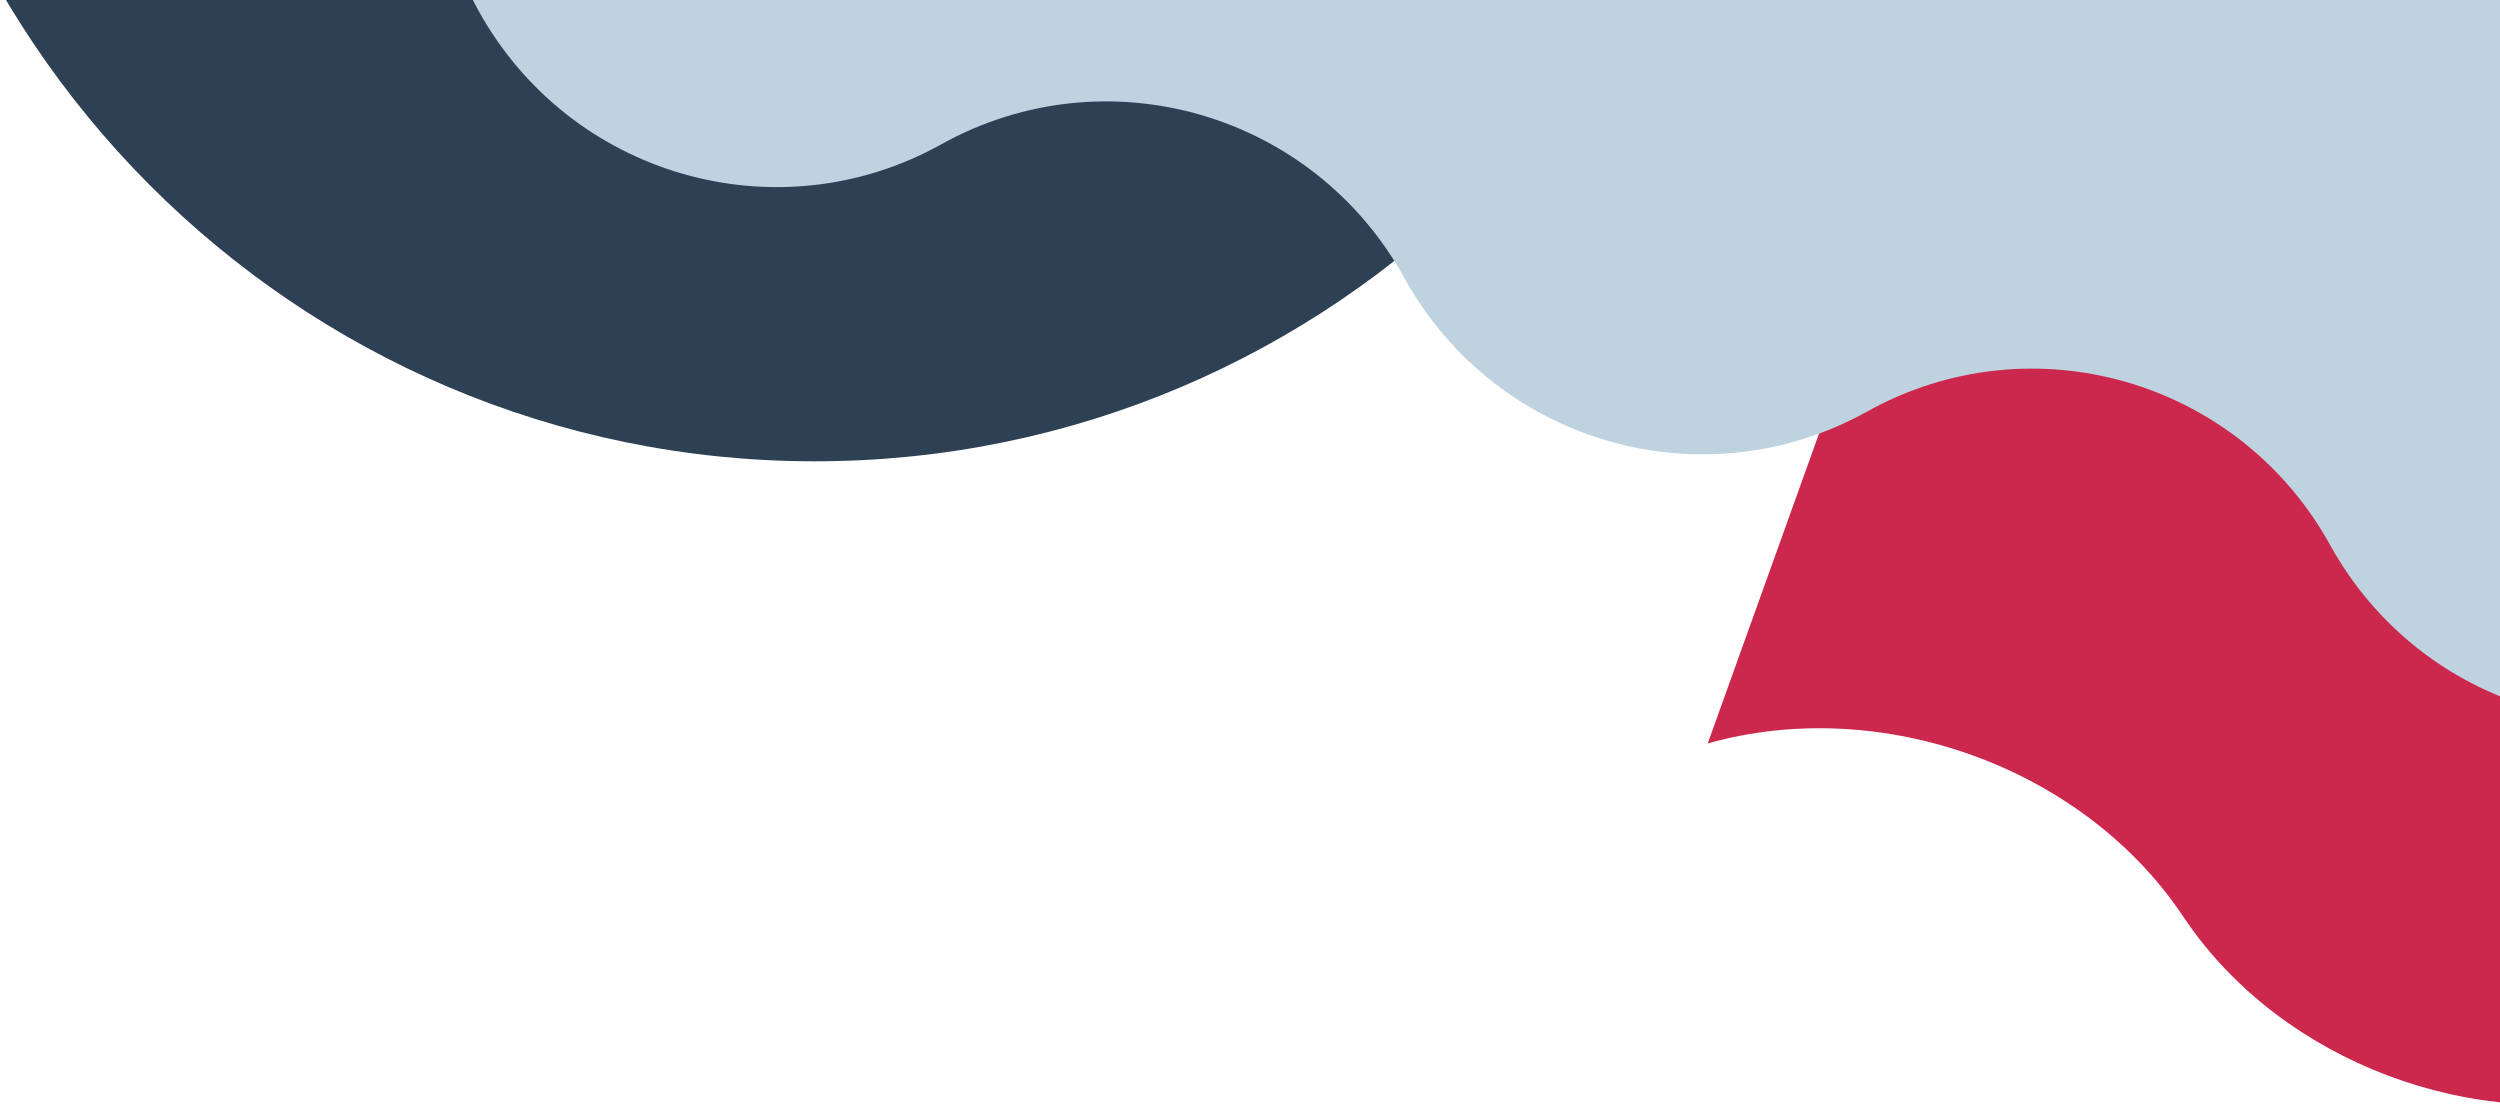
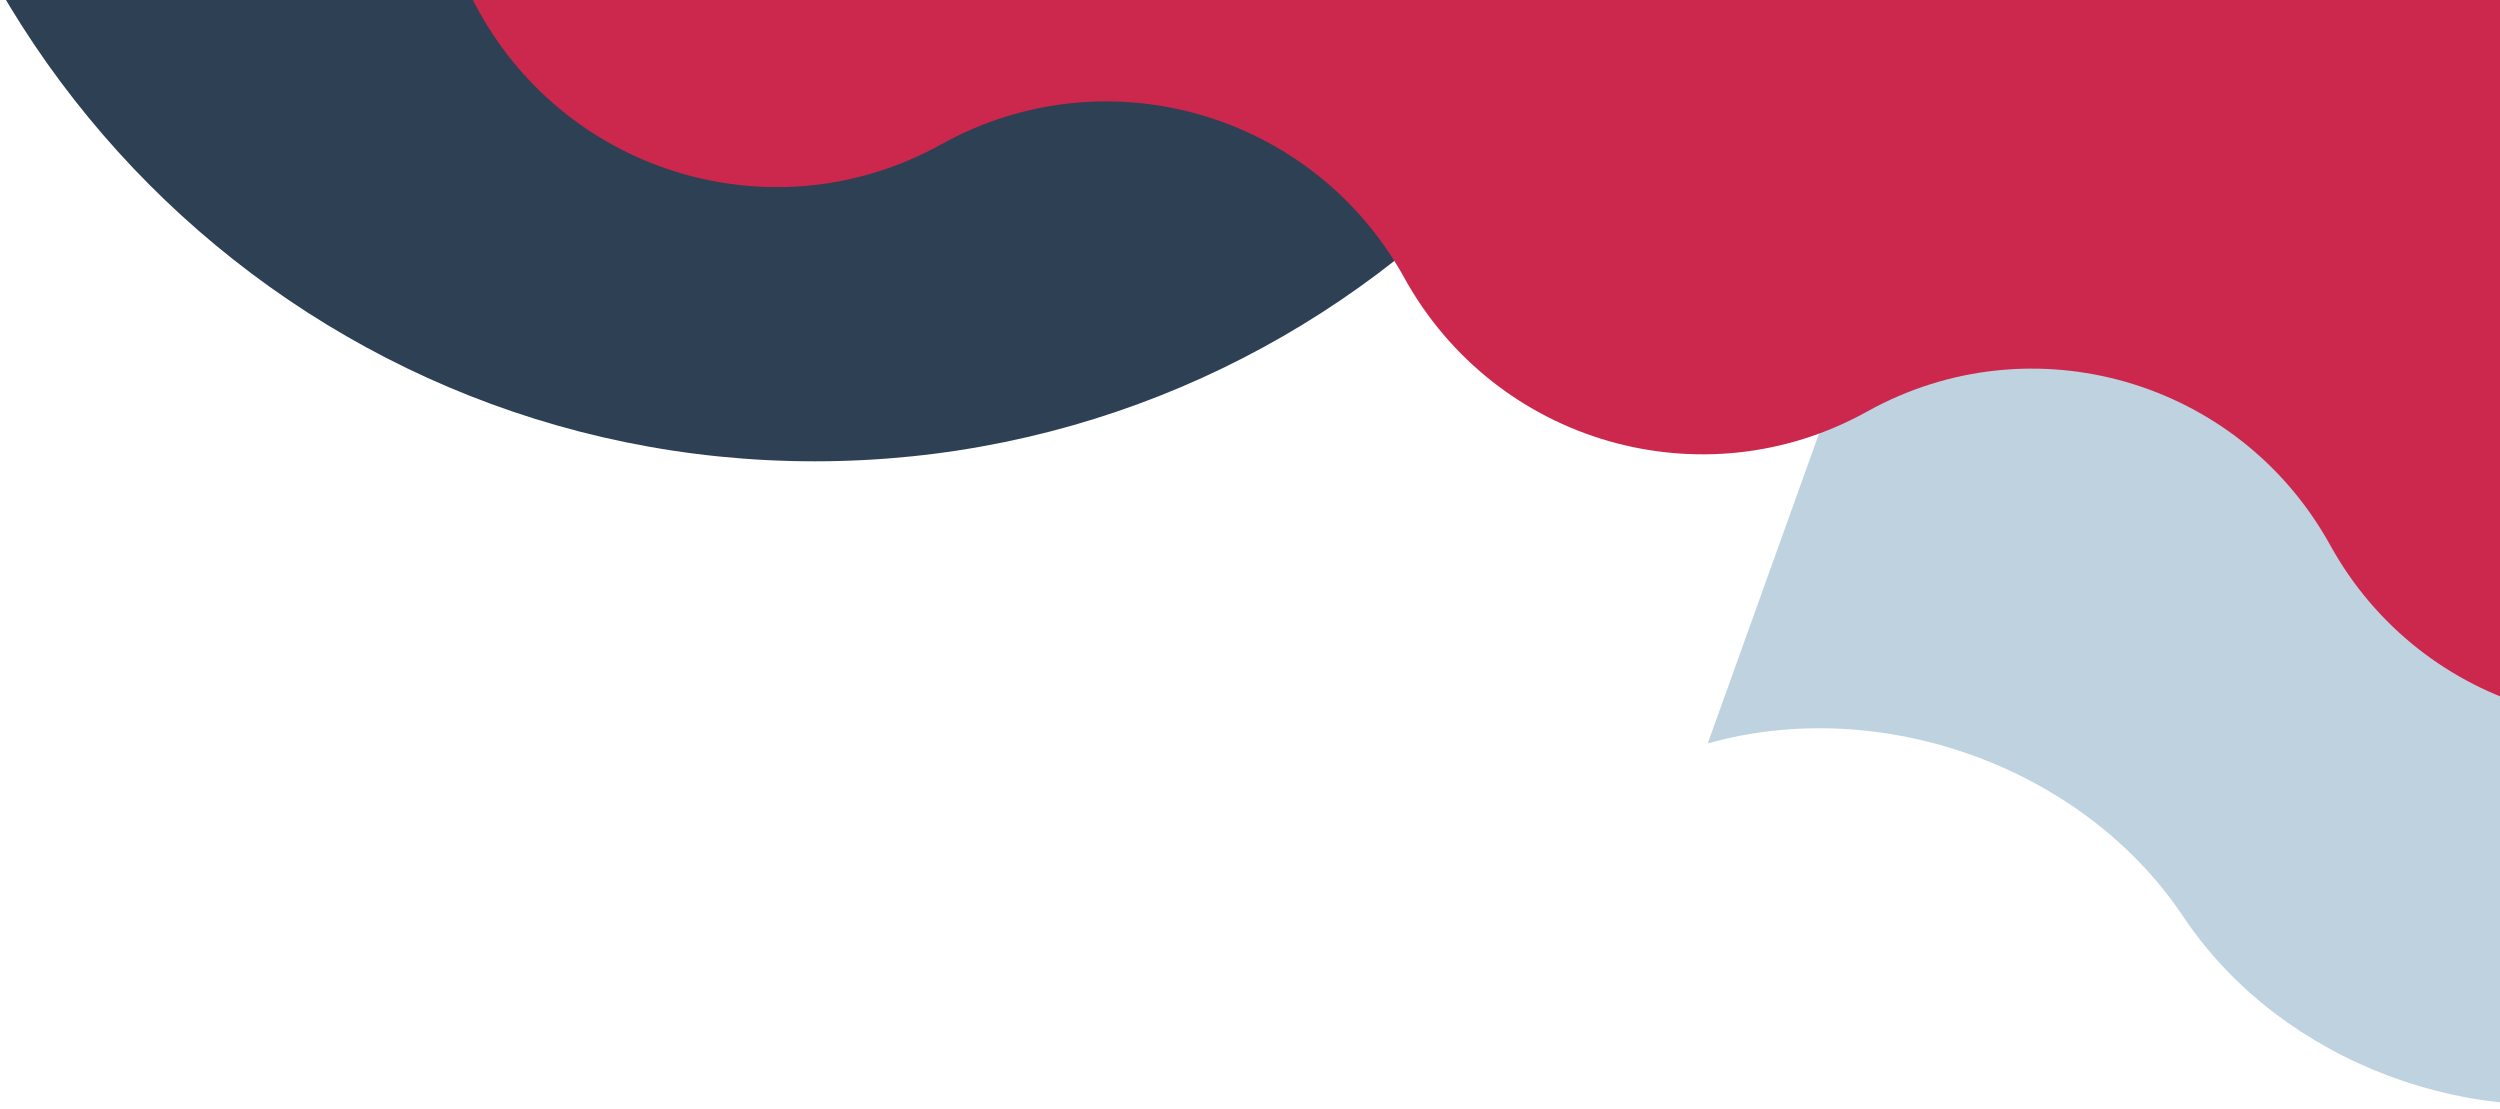
<svg xmlns="http://www.w3.org/2000/svg" width="336px" height="149px" viewBox="0 0 336 149" version="1.1">
  <g id="Final-design" stroke="none" stroke-width="1" fill="none" fill-rule="evenodd">
    <g id="FB-shown" transform="translate(-545, -199)">
      <g id="modal" transform="translate(399, 199)">
        <g id="window">
          <g id="background-shapes" transform="translate(402, -25) scale(-1, 1) rotate(-180) translate(-402, 25) translate(129, -232)">
            <g id="Group">
-               <path d="M244.98,89.828 C268.361,92.978 293.046,80.561 303.997,60.139 C315.48,38.727 341.933,26.267 365.99,30.939 L404.843,111.466 C381.022,107.37 355.229,119.821 343.943,140.866 L343.491,141.709 C332.539,162.13 307.854,174.548 284.473,171.398 L244.98,89.828 Z" id="Fill-1" fill="#cc274c" transform="translate(324.9113, 100.9228) rotate(-174) translate(-324.9113, -100.9228) " />
+               <path d="M244.98,89.828 C268.361,92.978 293.046,80.561 303.997,60.139 C315.48,38.727 341.933,26.267 365.99,30.939 L404.843,111.466 C381.022,107.37 355.229,119.821 343.943,140.866 L343.491,141.709 C332.539,162.13 307.854,174.548 284.473,171.398 L244.98,89.828 Z" id="Fill-1" fill="#bed2e0" transform="translate(324.9113, 100.9228) rotate(-174) translate(-324.9113, -100.9228) " />
              <path d="M126.5,374 C56.636,374 -3.59534624e-14,317.14 0,247 C1.79767312e-14,176.86 56.636,120 126.5,120 C196.364,120 253,176.86 253,247 C253,317.14 196.364,374 126.5,374 Z" id="oval" fill="#2e4054" />
-               <path d="M401.96,387.933 L104.993,267.371 C81.563,257.859 70.243,231.063 79.71,207.52 L79.71,207.518 C89.176,183.976 115.844,172.601 139.274,182.113 L139.275,182.114 C162.704,191.625 189.372,180.252 198.838,156.708 C208.305,133.164 234.972,121.79 258.402,131.302 C281.832,140.814 308.499,129.44 317.966,105.897 C327.432,82.353 354.099,70.979 377.53,80.492 L377.532,80.492 C400.96,90.004 427.629,78.629 437.096,55.086 C446.562,31.543 473.23,20.167 496.66,29.679 C520.09,39.191 531.409,65.989 521.942,89.532 L401.96,387.933 Z" id="Fill-1" fill="#bed2e0" transform="translate(300.826, 207.1261) rotate(7) translate(-300.826, -207.1261) " />
+               <path d="M401.96,387.933 L104.993,267.371 C81.563,257.859 70.243,231.063 79.71,207.52 L79.71,207.518 C89.176,183.976 115.844,172.601 139.274,182.113 L139.275,182.114 C162.704,191.625 189.372,180.252 198.838,156.708 C208.305,133.164 234.972,121.79 258.402,131.302 C281.832,140.814 308.499,129.44 317.966,105.897 C327.432,82.353 354.099,70.979 377.53,80.492 L377.532,80.492 C400.96,90.004 427.629,78.629 437.096,55.086 C446.562,31.543 473.23,20.167 496.66,29.679 C520.09,39.191 531.409,65.989 521.942,89.532 L401.96,387.933 Z" id="Fill-1" fill="#cc274c" transform="translate(300.826, 207.1261) rotate(7) translate(-300.826, -207.1261) " />
            </g>
          </g>
        </g>
      </g>
    </g>
  </g>
</svg>
